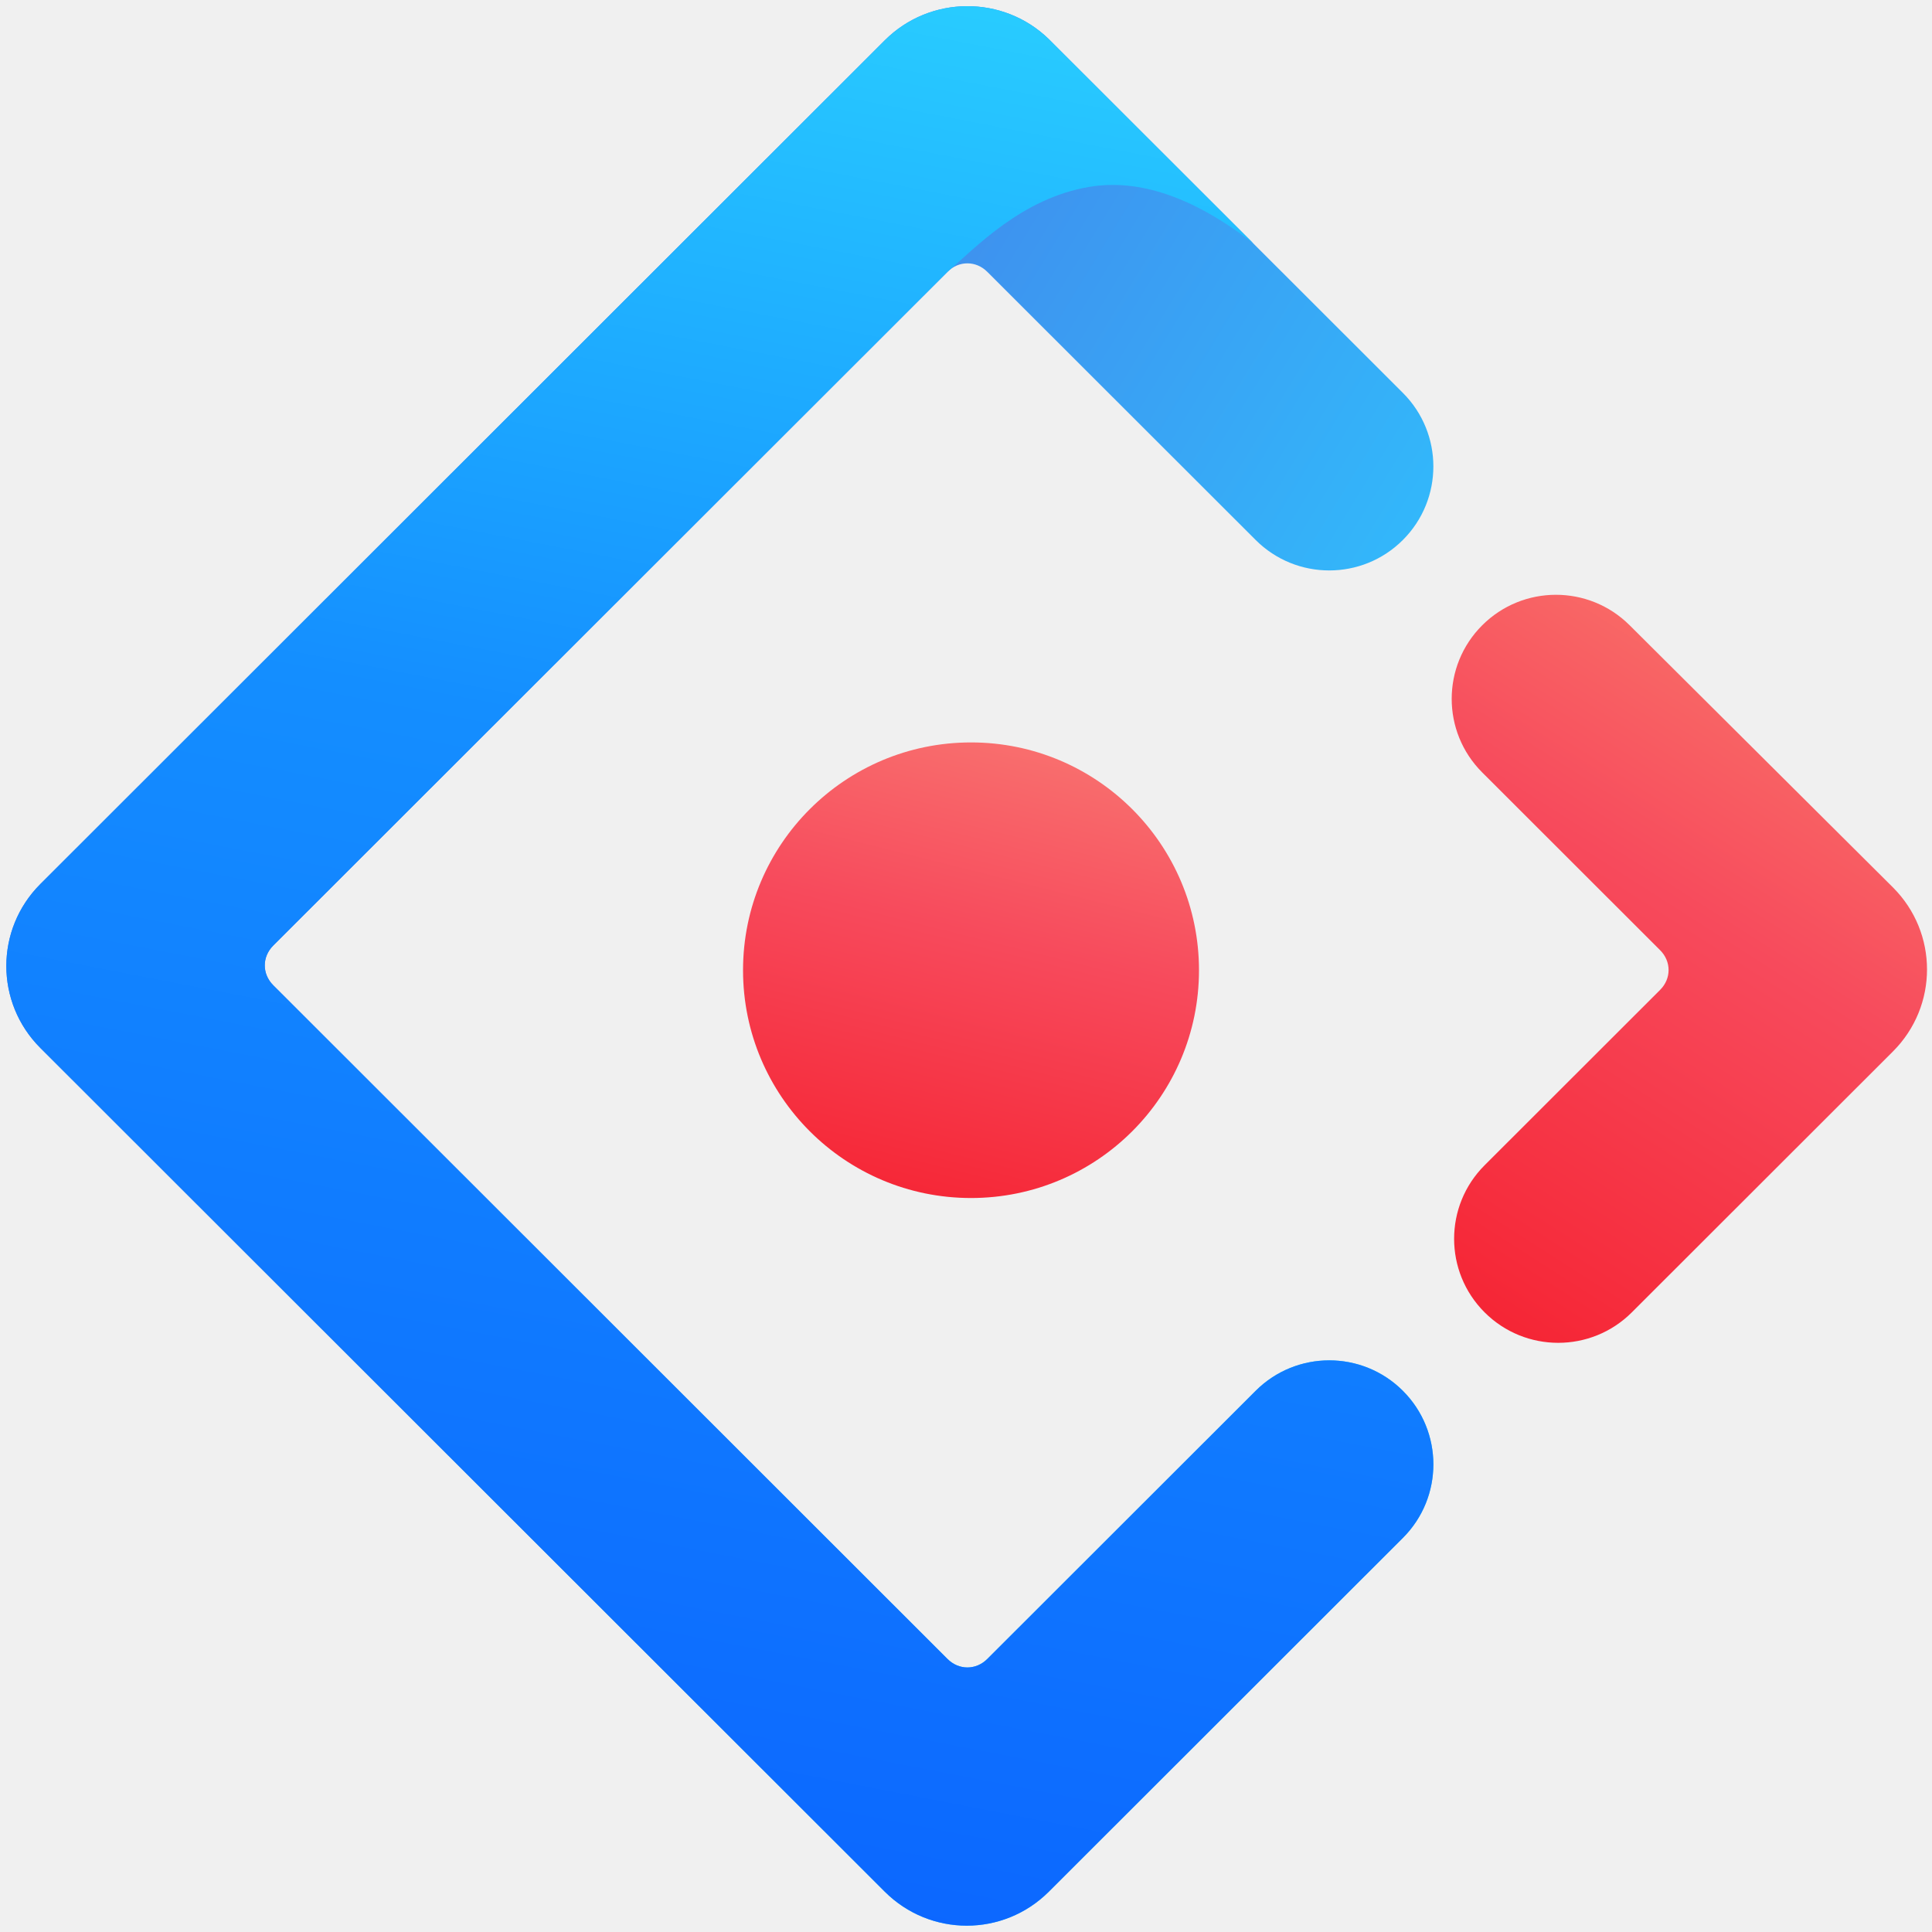
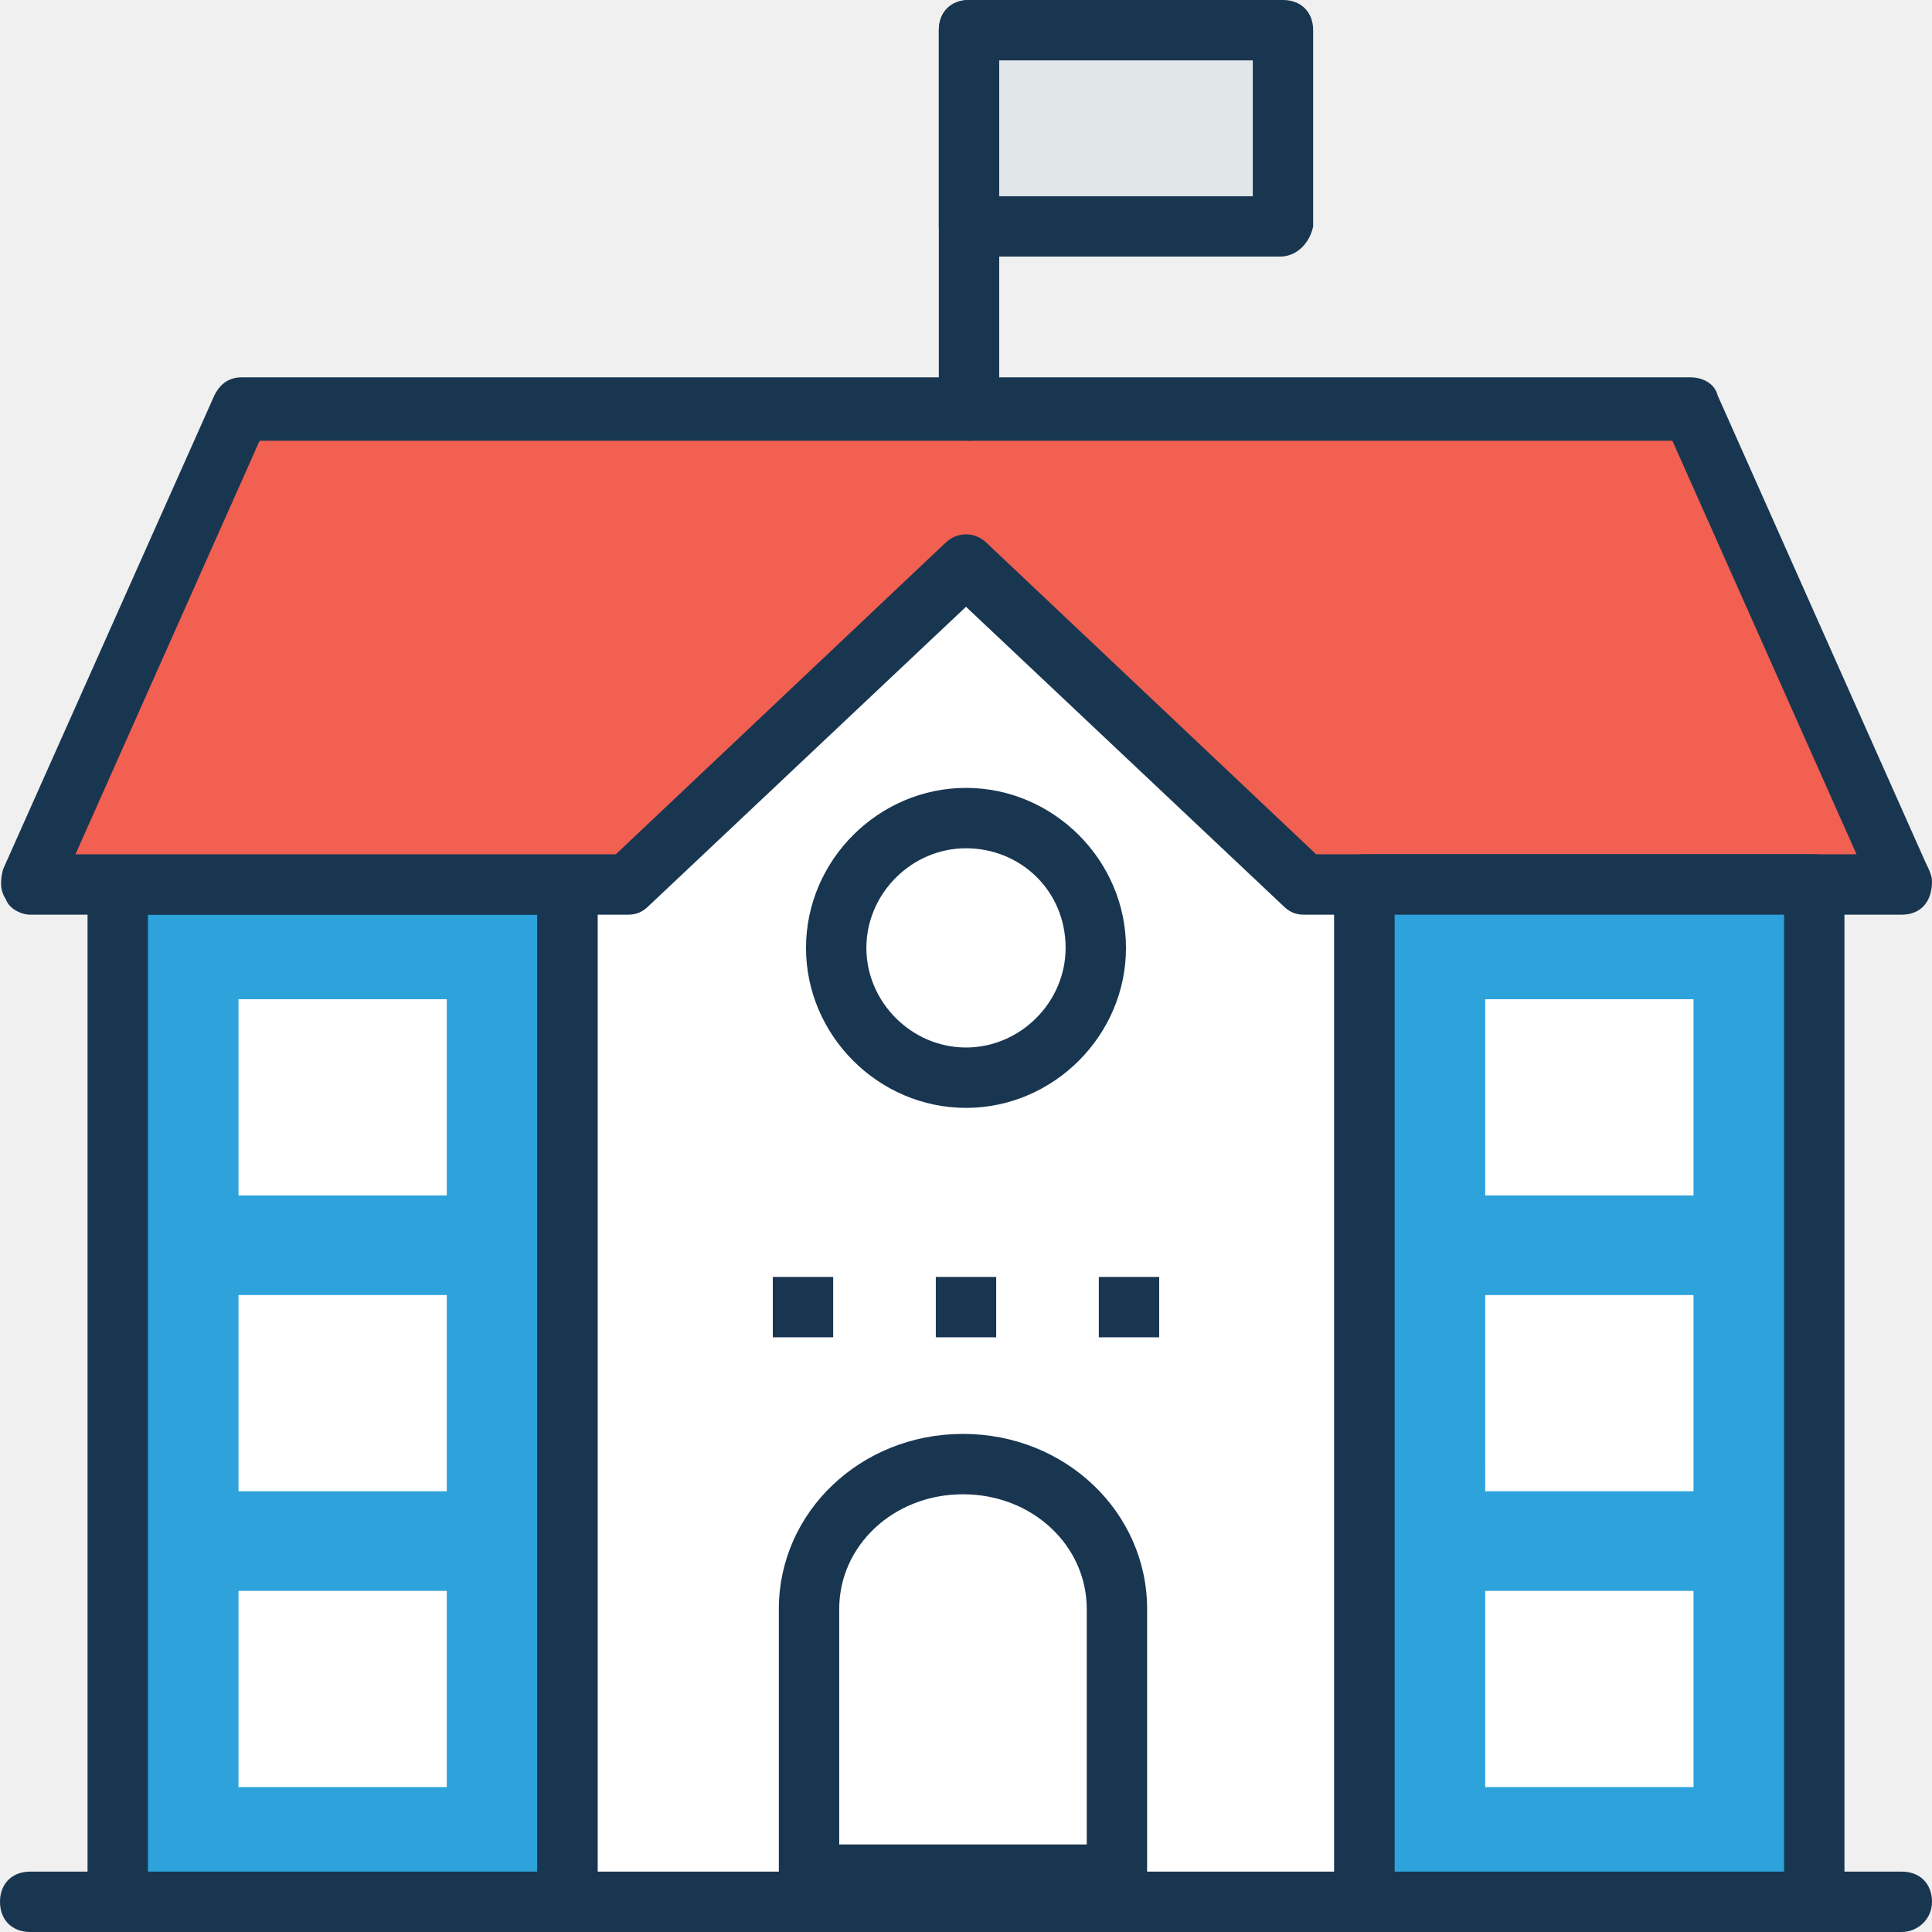
- <svg xmlns="http://www.w3.org/2000/svg" width="200" height="200" version="1.1" viewBox="0 0 200 200">
+ <svg xmlns="http://www.w3.org/2000/svg" t="1622798808854" class="icon" viewBox="0 0 1024 1024" version="1.1" p-id="1367" width="200" height="200">
  <defs>
-     <linearGradient id="linearGradient-1" x1="62.102%" x2="108.197%" y1="0%" y2="37.864%">
-       <stop offset="0%" stop-color="#4285EB" />
-       <stop offset="100%" stop-color="#2EC7FF" />
-     </linearGradient>
-     <linearGradient id="linearGradient-2" x1="69.644%" x2="54.043%" y1="0%" y2="108.457%">
-       <stop offset="0%" stop-color="#29CDFF" />
-       <stop offset="37.86%" stop-color="#148EFF" />
-       <stop offset="100%" stop-color="#0A60FF" />
-     </linearGradient>
-     <linearGradient id="linearGradient-3" x1="69.691%" x2="16.723%" y1="-12.974%" y2="117.391%">
-       <stop offset="0%" stop-color="#FA816E" />
-       <stop offset="41.473%" stop-color="#F74A5C" />
-       <stop offset="100%" stop-color="#F51D2C" />
-     </linearGradient>
-     <linearGradient id="linearGradient-4" x1="68.128%" x2="30.44%" y1="-35.691%" y2="114.943%">
-       <stop offset="0%" stop-color="#FA8E7D" />
-       <stop offset="51.264%" stop-color="#F74A5C" />
-       <stop offset="100%" stop-color="#F51D2C" />
-     </linearGradient>
+     <style type="text/css" />
  </defs>
-   <g id="Page-1" fill="none" fill-rule="evenodd" stroke="none" stroke-width="1">
-     <g id="logo" transform="translate(-20, -20)">
-       <g id="Group-28-Copy-5" transform="translate(20, 20)">
-         <g id="Group-27-Copy-3">
-           <g id="Group-25" fill-rule="nonzero">
-             <g id="2">
-               <path id="Shape" fill="url(#linearGradient-1)" d="M91.588,4.177 L4.18,91.513 C-0.519,96.208 -0.519,103.792 4.18,108.487 L91.588,195.823 C96.287,200.519 103.877,200.519 108.577,195.823 L145.225,159.205 C149.434,155 149.434,148.182 145.225,143.977 C141.017,139.772 134.194,139.772 129.985,143.977 L102.202,171.737 C101.032,172.906 99.257,172.906 98.088,171.737 L28.286,101.993 C27.116,100.824 27.116,99.051 28.286,97.882 L98.088,28.138 C99.257,26.969 101.032,26.969 102.202,28.138 L129.985,55.898 C134.194,60.103 141.017,60.103 145.225,55.898 C149.434,51.693 149.434,44.876 145.225,40.671 L108.581,4.056 C103.862,-0.538 96.269,-0.501 91.588,4.177 Z" />
-               <path id="Shape" fill="url(#linearGradient-2)" d="M91.588,4.177 L4.18,91.513 C-0.519,96.208 -0.519,103.792 4.18,108.487 L91.588,195.823 C96.287,200.519 103.877,200.519 108.577,195.823 L145.225,159.205 C149.434,155 149.434,148.182 145.225,143.977 C141.017,139.772 134.194,139.772 129.985,143.977 L102.202,171.737 C101.032,172.906 99.257,172.906 98.088,171.737 L28.286,101.993 C27.116,100.824 27.116,99.051 28.286,97.882 L98.088,28.138 C101,25.627 105.752,20.542 112.73,19.352 C117.916,18.469 123.585,20.414 129.739,25.189 C125.625,21.078 118.572,14.034 108.581,4.056 C103.862,-0.538 96.269,-0.501 91.588,4.177 Z" />
-             </g>
-             <path id="Shape" fill="url(#linearGradient-3)" d="M153.686,135.855 C157.894,140.06 164.717,140.06 168.926,135.855 L195.96,108.843 C200.659,104.147 200.659,96.564 195.961,91.869 L168.691,64.718 C164.472,60.518 157.647,60.524 153.436,64.732 C149.227,68.937 149.227,75.754 153.436,79.959 L171.854,98.362 C173.024,99.531 173.024,101.305 171.854,102.473 L153.686,120.627 C149.477,124.832 149.477,131.65 153.686,135.855 Z" />
-           </g>
-           <ellipse id="Combined-Shape" cx="100.519" cy="100.437" fill="url(#linearGradient-4)" rx="23.6" ry="23.581" />
-         </g>
-       </g>
-     </g>
-   </g>
+   <path d="M1007.999 1024H16.001c-9.601 0-16.001-6.4-16.001-16.001s6.4-16.001 16.001-16.001h992c9.601 0 16.001 6.4 16.001 16.001s-8.002 16.001-16.003 16.001z" fill="#193651" p-id="1368" />
+   <path d="M62.401 468.8h238.4v539.199H62.401z" fill="#2EA2DB" p-id="1369" />
+   <path d="M300.799 1024H62.401c-9.601 0-16.001-6.4-16.001-16.001v-539.199c0-9.601 6.4-16.001 16.001-16.001h238.4c9.601 0 16.001 6.4 16.001 16.001v539.199c-0.002 9.601-8.002 16.001-16.003 16.001zM78.4 992h206.4V484.801H78.4V992z" fill="#193651" p-id="1370" />
+   <path d="M300.799 278.4h422.4v729.599h-422.4z" fill="#FFFFFF" p-id="1371" />
+   <path d="M723.199 1024h-422.4c-9.601 0-16.001-6.4-16.001-16.001V278.4c0-9.601 6.4-16.001 16.001-16.001h422.4c9.601 0 16.001 6.4 16.001 16.001v729.599c0 9.601-6.4 16.001-16.001 16.001zM316.8 992h390.4V294.401H316.8v697.599z" fill="#193651" p-id="1372" />
+   <path d="M511.999 299.201l179.2 169.599h316.8l-112-251.2H128.001L16.001 468.8h316.8z" fill="#F16051" p-id="1373" />
+   <path d="M1007.999 484.801h-316.8c-4.799 0-8-1.601-11.199-4.799l-168.001-158.4-168.001 158.4c-3.201 3.201-6.4 4.799-11.199 4.799H16.001c-4.799 0-11.199-3.201-12.8-8C0 471.999 0 467.199 1.601 460.799l112-251.2c3.201-6.4 8-9.601 14.4-9.601h768.001c6.4 0 12.8 3.201 14.4 9.601l110.399 247.999c1.601 3.201 3.199 6.4 3.199 9.601 0 11.201-6.4 17.601-16.001 17.601zM697.599 452.799h286.401L886.4 233.601H137.6L40 452.799h286.401l174.401-164.8c6.4-6.4 16.001-6.4 22.401 0l174.397 164.8z" fill="#193651" p-id="1374" />
+   <path d="M513.599 233.601c-9.601 0-16.001-6.4-16.001-16.001V16.001c0-9.601 6.4-16.001 16.001-16.001 9.601 0 16.001 6.4 16.001 16.001v201.599c0 9.601-8 16.001-16.001 16.001z" fill="#193651" p-id="1375" />
+   <path d="M513.599 16.001h166.4v103.999h-166.4z" fill="#E1E6E9" p-id="1376" />
+   <path d="M678.399 135.999h-164.8c-9.601 0-16.001-6.4-16.001-16.001V16.001c0-9.601 6.4-16.001 16.001-16.001h166.4c9.601 0 16.001 6.4 16.001 16.001v103.999c-1.601 8-8 15.999-17.601 15.999z m-148.799-32h134.401V32h-134.401v72z" fill="#193651" p-id="1377" />
+   <path d="M723.199 468.8H961.599v539.199H723.199z" fill="#2EA2DB" p-id="1378" />
+   <path d="M961.599 1024H723.199c-9.601 0-16.001-6.4-16.001-16.001v-539.199c0-9.601 6.4-16.001 16.001-16.001H961.599c9.601 0 16.001 6.4 16.001 16.001v539.199c0 9.601-6.4 16.001-16.001 16.001zM739.2 992h206.4V484.801H739.2V992z" fill="#193651" p-id="1379" />
+   <path d="M787.2 529.6H897.6V633.6h-110.399zM787.2 686.4H897.6v103.999h-110.399zM787.2 843.199H897.6v103.999h-110.399zM510.401 775.999c-44.8 0-81.601 33.6-81.601 76.799v140.801h163.199v-140.801c0-41.599-36.799-76.799-81.599-76.799z" fill="#FFFFFF" p-id="1380" />
+   <path d="M591.999 1009.6h-163.199c-9.601 0-16.001-6.4-16.001-16.001v-140.801c0-51.199 43.199-92.8 97.6-92.8 54.4 0 97.6 41.601 97.6 92.8v140.801c0.002 8-7.998 16.001-15.999 16.001z m-147.199-32h131.2v-124.8c0-33.6-28.801-60.8-65.6-60.8s-65.6 27.2-65.6 60.8v124.8z" fill="#193651" p-id="1381" />
+   <path d="M126.4 529.6h110.399V633.6H126.4zM126.4 686.4h110.399v103.999H126.4zM126.4 843.199h110.399v103.999H126.4z" fill="#FFFFFF" p-id="1382" />
+   <path d="M511.999 502.4m-68.801 0a68.801 68.801 0 1 0 137.602 0 68.801 68.801 0 1 0-137.602 0Z" fill="#FFFFFF" p-id="1383" />
+   <path d="M511.999 587.2c-46.4 0-84.8-38.4-84.8-84.8s38.4-84.8 84.8-84.8 84.8 38.4 84.8 84.8-38.4 84.8-84.8 84.8z m0-137.6c-28.801 0-52.8 23.999-52.8 52.8 0 28.801 23.999 52.8 52.8 52.8 28.801 0 52.8-23.999 52.8-52.8 0-30.401-23.999-52.8-52.8-52.8z" fill="#193651" p-id="1384" />
+   <path d="M409.6 676.799h32v32h-32zM496 676.799H528v32h-32zM582.4 676.799h32v32h-32z" fill="#193651" p-id="1385" />
</svg>
